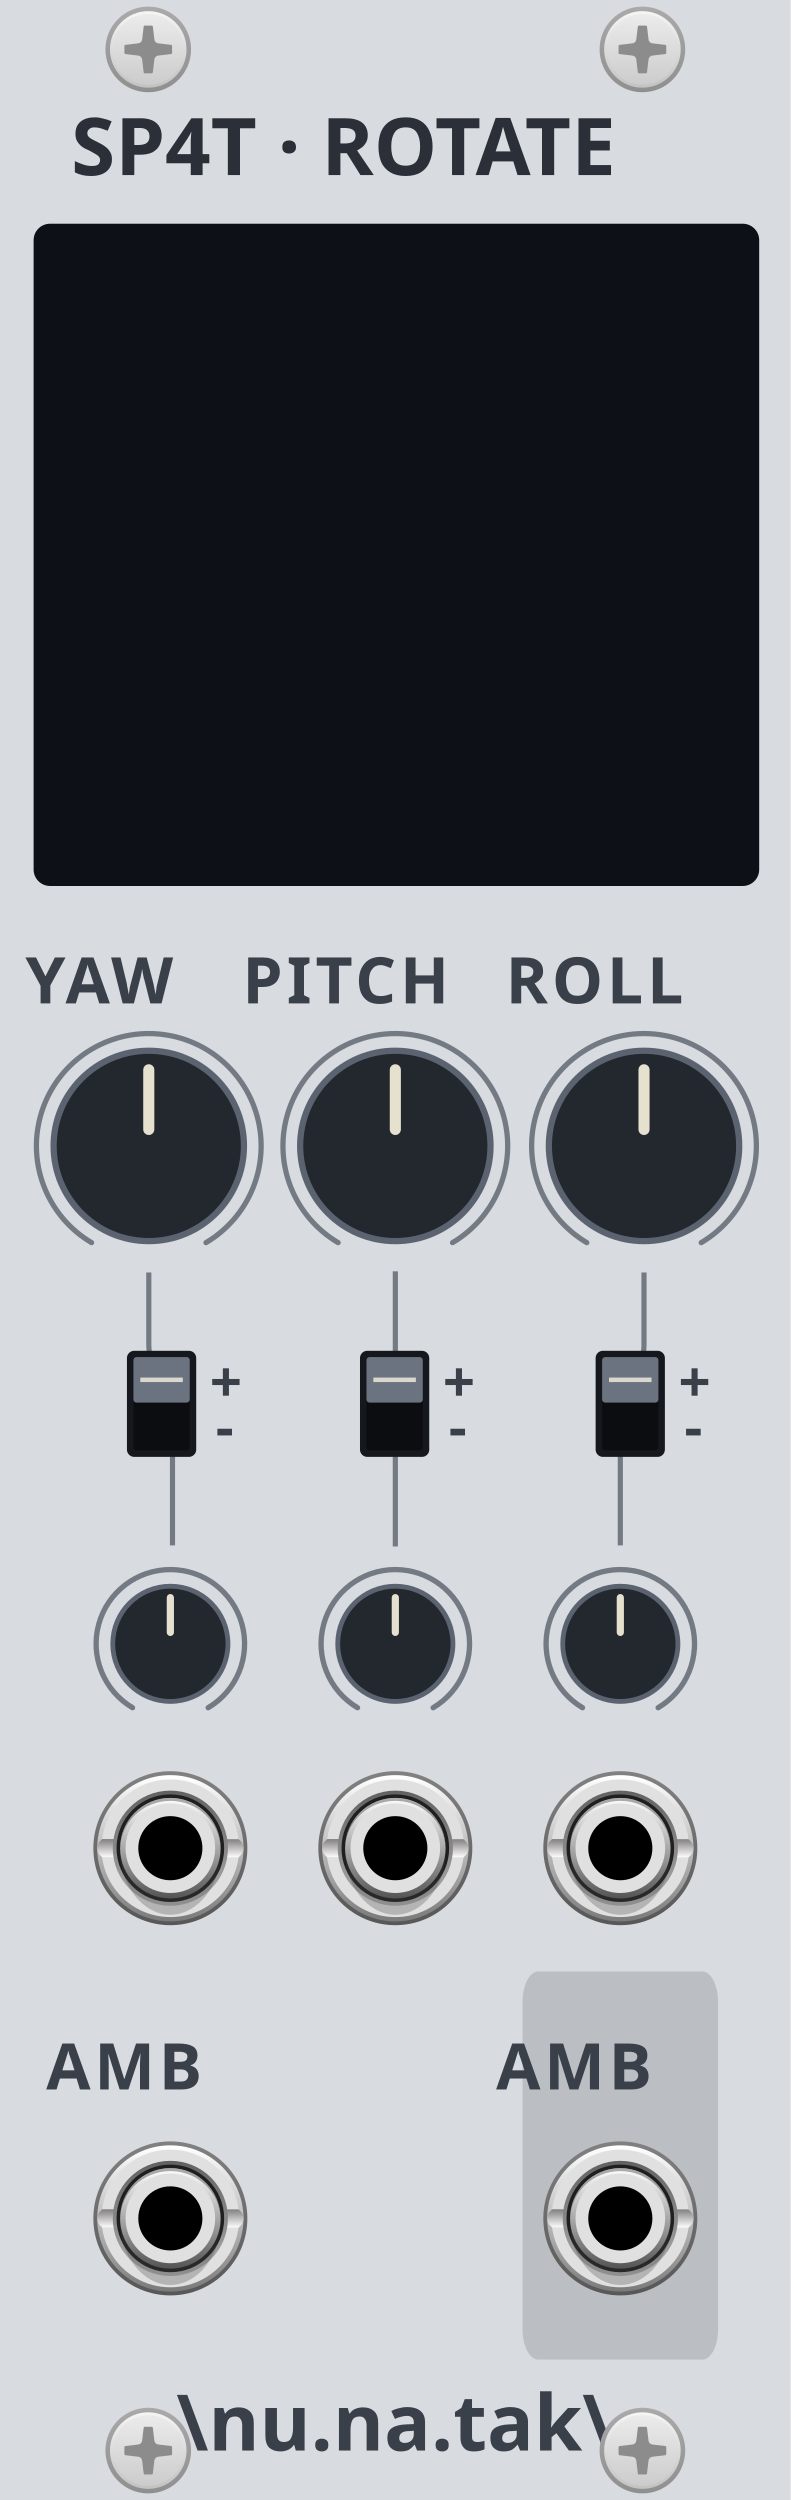
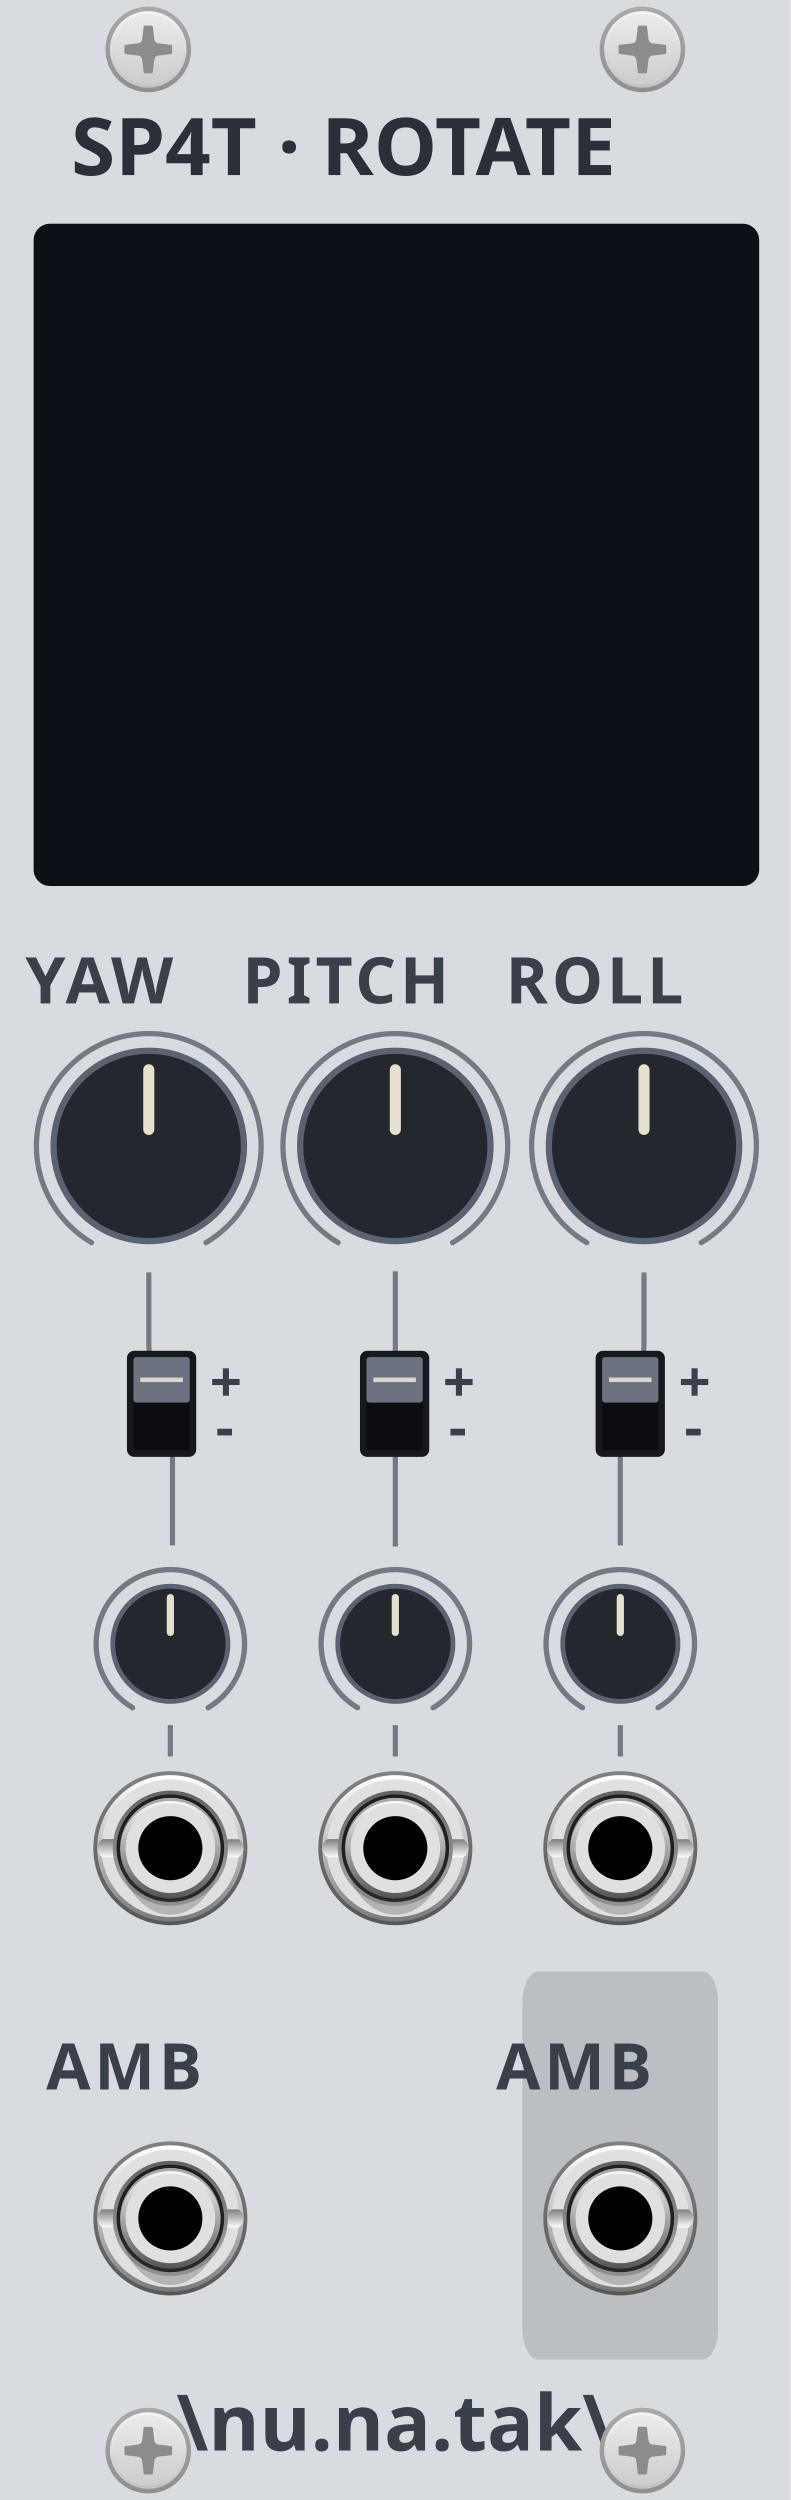
<svg xmlns="http://www.w3.org/2000/svg" xmlns:xlink="http://www.w3.org/1999/xlink" version="1.1" width="40.64mm" height="128.5mm" viewBox="0 0 40.64 128.5" id="svg8" xml:space="preserve">
  <defs id="component-defs">
    <linearGradient id="screw-g1" gradientUnits="userSpaceOnUse" x1="219.999" y1="6477.4" x2="232.999" y2="6477.4" gradientTransform="matrix(6.123234e-17 1 1 -6.123234e-17 -6469.9 -219)">
      <stop offset="0" stop-color="#ABA9A9" id="stop1" />
      <stop offset="1" stop-color="#8F8F8F" id="stop2" />
    </linearGradient>
    <linearGradient id="screw-g2" gradientUnits="userSpaceOnUse" x1="220.687" y1="6477.4" x2="232.311" y2="6477.4" gradientTransform="matrix(6.123234e-17 1 1 -6.123234e-17 -6469.9 -219)">
      <stop offset="0.006" stop-color="#F5F5F5" id="stop3" />
      <stop offset="1" stop-color="#C2C2C2" id="stop4" />
    </linearGradient>
    <linearGradient id="screw-g3" gradientUnits="userSpaceOnUse" x1="221.134" y1="6477.4" x2="231.864" y2="6477.4" gradientTransform="matrix(6.123234e-17 1 1 -6.123234e-17 -6469.9 -219)">
      <stop offset="0.006" stop-color="#EBEBEB" id="stop5" />
      <stop offset="1" stop-color="#CCCCCC" id="stop6" />
    </linearGradient>
    <symbol id="ScrewSilver" viewBox="0 0 15 14.999">
      <circle fill="url(#screw-g1)" cx="7.5" cy="7.499" r="6.5" id="circle6" />
      <circle fill="url(#screw-g2)" cx="7.5" cy="7.499" r="5.812" id="circle7" />
      <circle fill="url(#screw-g3)" cx="7.5" cy="7.499" r="5.365" id="circle8" />
      <path fill="#8C8C8C" d="M10.969,6.81L9.005,6.575C8.704,6.539,8.466,6.301,8.43,5.999L8.196,4.037c-0.01-0.086-0.083-0.15-0.169-0.15H6.973c-0.086,0-0.159,0.064-0.169,0.15l-0.235,1.963C6.533,6.302,6.295,6.54,5.994,6.576L4.031,6.81c-0.086,0.01-0.15,0.083-0.15,0.169v1.054c0,0.086,0.064,0.159,0.15,0.169l1.963,0.235C6.296,8.473,6.533,8.71,6.569,9.012l0.235,1.963c0.01,0.086,0.083,0.15,0.169,0.15h1.054c0.086,0,0.159-0.064,0.169-0.15l0.235-1.963c0.036-0.301,0.274-0.539,0.575-0.575l1.962-0.235c0.086-0.01,0.15-0.083,0.15-0.169V6.979C11.119,6.893,11.054,6.82,10.969,6.81z" id="path8" />
    </symbol>
    <linearGradient id="jack-g16" gradientUnits="userSpaceOnUse" x1="-602.159" y1="1785.691" x2="-578.784" y2="1785.691" gradientTransform="matrix(0,1,1,0,-1773.841,602.399)">
      <stop offset="0" stop-color="#828181" id="stop8" />
      <stop offset="1" stop-color="#575757" id="stop9" />
    </linearGradient>
    <linearGradient id="jack-g17" gradientUnits="userSpaceOnUse" x1="1062.069" y1="-4091.69" x2="1084.274" y2="-4091.69" gradientTransform="rotate(90,-1509.304,-2570.536)">
      <stop offset="0.006" stop-color="#FFFFFF" id="stop10" />
      <stop offset="1" stop-color="#7A7A7A" id="stop11" />
    </linearGradient>
    <linearGradient id="jack-g18" gradientUnits="userSpaceOnUse" x1="58.862" y1="-54.641" x2="58.862" y2="-51.868" gradientTransform="matrix(1,0,0,-1,-47.00625,-41.32658)">
      <stop offset="0" stop-color="#FFFBFD" id="stop12" />
      <stop offset="1" stop-color="#808080" id="stop13" />
    </linearGradient>
    <linearGradient id="jack-g19" gradientUnits="userSpaceOnUse" x1="-1240.793" y1="-381.897" x2="-1223.316" y2="-381.897" gradientTransform="matrix(0,-1,-1,0,-370.0472,-1220.126)">
      <stop offset="0" stop-color="#B0AEAE" id="stop14" />
      <stop offset="1" stop-color="#616161" id="stop15" />
    </linearGradient>
    <linearGradient id="jack-g20" gradientUnits="userSpaceOnUse" x1="-1884.864" y1="21.483" x2="-1884.864" y2="6.22" gradientTransform="rotate(180,-936.5067,12.88983)">
      <stop offset="0" stop-color="#FFFEFE" id="stop16" />
      <stop offset="1" stop-color="#545454" id="stop17" />
    </linearGradient>
    <linearGradient xlink:href="#jack-g16" id="linearGradient34" gradientUnits="userSpaceOnUse" gradientTransform="matrix(0,1,1,0,-1773.841,602.399)" x1="-602.159" y1="1785.691" x2="-578.784" y2="1785.691" />
    <linearGradient xlink:href="#jack-g17" id="linearGradient35" gradientUnits="userSpaceOnUse" gradientTransform="rotate(90,-1509.304,-2570.536)" x1="1062.069" y1="-4091.69" x2="1084.274" y2="-4091.69" />
    <linearGradient xlink:href="#jack-g18" id="linearGradient36" gradientUnits="userSpaceOnUse" gradientTransform="matrix(1,0,0,-1,-47.00625,-41.32658)" x1="58.862" y1="-54.641" x2="58.862" y2="-51.868" />
    <linearGradient xlink:href="#jack-g19" id="linearGradient37" gradientUnits="userSpaceOnUse" gradientTransform="matrix(0,-1,-1,0,-370.0472,-1220.126)" x1="-1240.793" y1="-381.897" x2="-1223.316" y2="-381.897" />
    <linearGradient xlink:href="#jack-g20" id="linearGradient38" gradientUnits="userSpaceOnUse" gradientTransform="rotate(180,-936.5067,12.88983)" x1="-1884.864" y1="21.483" x2="-1884.864" y2="6.22" />
    <linearGradient xlink:href="#jack-g16" id="linearGradient58" gradientUnits="userSpaceOnUse" gradientTransform="matrix(0,1,1,0,-1773.841,602.399)" x1="-602.159" y1="1785.691" x2="-578.784" y2="1785.691" />
    <linearGradient xlink:href="#jack-g17" id="linearGradient59" gradientUnits="userSpaceOnUse" gradientTransform="rotate(90,-1509.304,-2570.536)" x1="1062.069" y1="-4091.69" x2="1084.274" y2="-4091.69" />
    <linearGradient xlink:href="#jack-g18" id="linearGradient60" gradientUnits="userSpaceOnUse" gradientTransform="matrix(1,0,0,-1,-47.00625,-41.32658)" x1="58.862" y1="-54.641" x2="58.862" y2="-51.868" />
    <linearGradient xlink:href="#jack-g19" id="linearGradient61" gradientUnits="userSpaceOnUse" gradientTransform="matrix(0,-1,-1,0,-370.0472,-1220.126)" x1="-1240.793" y1="-381.897" x2="-1223.316" y2="-381.897" />
    <linearGradient xlink:href="#jack-g20" id="linearGradient62" gradientUnits="userSpaceOnUse" gradientTransform="rotate(180,-936.5067,12.88983)" x1="-1884.864" y1="21.483" x2="-1884.864" y2="6.22" />
    <linearGradient xlink:href="#jack-g16" id="linearGradient74" gradientUnits="userSpaceOnUse" gradientTransform="matrix(0,1,1,0,-1773.841,602.399)" x1="-602.159" y1="1785.691" x2="-578.784" y2="1785.691" />
    <linearGradient xlink:href="#jack-g17" id="linearGradient75" gradientUnits="userSpaceOnUse" gradientTransform="rotate(90,-1509.304,-2570.536)" x1="1062.069" y1="-4091.69" x2="1084.274" y2="-4091.69" />
    <linearGradient xlink:href="#jack-g18" id="linearGradient76" gradientUnits="userSpaceOnUse" gradientTransform="matrix(1,0,0,-1,-47.00625,-41.32658)" x1="58.862" y1="-54.641" x2="58.862" y2="-51.868" />
    <linearGradient xlink:href="#jack-g19" id="linearGradient77" gradientUnits="userSpaceOnUse" gradientTransform="matrix(0,-1,-1,0,-370.0472,-1220.126)" x1="-1240.793" y1="-381.897" x2="-1223.316" y2="-381.897" />
    <linearGradient xlink:href="#jack-g20" id="linearGradient78" gradientUnits="userSpaceOnUse" gradientTransform="rotate(180,-936.5067,12.88983)" x1="-1884.864" y1="21.483" x2="-1884.864" y2="6.22" />
    <linearGradient xlink:href="#jack-g16" id="linearGradient86" gradientUnits="userSpaceOnUse" gradientTransform="matrix(0,1,1,0,-1773.841,602.399)" x1="-602.159" y1="1785.691" x2="-578.784" y2="1785.691" />
    <linearGradient xlink:href="#jack-g17" id="linearGradient87" gradientUnits="userSpaceOnUse" gradientTransform="rotate(90,-1509.304,-2570.536)" x1="1062.069" y1="-4091.69" x2="1084.274" y2="-4091.69" />
    <linearGradient xlink:href="#jack-g18" id="linearGradient88" gradientUnits="userSpaceOnUse" gradientTransform="matrix(1,0,0,-1,-47.00625,-41.32658)" x1="58.862" y1="-54.641" x2="58.862" y2="-51.868" />
    <linearGradient xlink:href="#jack-g19" id="linearGradient89" gradientUnits="userSpaceOnUse" gradientTransform="matrix(0,-1,-1,0,-370.0472,-1220.126)" x1="-1240.793" y1="-381.897" x2="-1223.316" y2="-381.897" />
    <linearGradient xlink:href="#jack-g20" id="linearGradient90" gradientUnits="userSpaceOnUse" gradientTransform="rotate(180,-936.5067,12.88983)" x1="-1884.864" y1="21.483" x2="-1884.864" y2="6.22" />
    <linearGradient xlink:href="#jack-g16" id="linearGradient98" gradientUnits="userSpaceOnUse" gradientTransform="matrix(0,1,1,0,-1773.841,602.399)" x1="-602.159" y1="1785.691" x2="-578.784" y2="1785.691" />
    <linearGradient xlink:href="#jack-g17" id="linearGradient99" gradientUnits="userSpaceOnUse" gradientTransform="rotate(90,-1509.304,-2570.536)" x1="1062.069" y1="-4091.69" x2="1084.274" y2="-4091.69" />
    <linearGradient xlink:href="#jack-g18" id="linearGradient100" gradientUnits="userSpaceOnUse" gradientTransform="matrix(1,0,0,-1,-47.00625,-41.32658)" x1="58.862" y1="-54.641" x2="58.862" y2="-51.868" />
    <linearGradient xlink:href="#jack-g19" id="linearGradient101" gradientUnits="userSpaceOnUse" gradientTransform="matrix(0,-1,-1,0,-370.0472,-1220.126)" x1="-1240.793" y1="-381.897" x2="-1223.316" y2="-381.897" />
    <linearGradient xlink:href="#jack-g20" id="linearGradient102" gradientUnits="userSpaceOnUse" gradientTransform="rotate(180,-936.5067,12.88983)" x1="-1884.864" y1="21.483" x2="-1884.864" y2="6.22" />
  </defs>
  <g id="panel" style="display:inline">
    <rect id="background" x="0" y="0" width="40.64" height="128.5" fill="#d8dbdf" />
    <text id="title" x="20.32" y="9" font-family="'Rounded Mplus 1c', 'Arial Rounded MT Bold', sans-serif" font-size="4.1" font-weight="700" text-anchor="middle" fill="#2B3038" style="font-style:normal;font-variant:normal;font-weight:bold;font-stretch:normal;font-size:4.1px;font-family:'Rounded Mplus 1c', 'Arial Rounded MT Bold', sans-serif;-inkscape-font-specification:'Rounded Mplus 1c, Arial Rounded MT Bold, sans-serif, Bold';font-variant-ligatures:normal;font-variant-caps:normal;font-variant-numeric:normal;font-variant-east-asian:normal;text-anchor:middle;fill:#2b3038">
      <tspan id="tspan8" x="20.32" y="9">SP4T · ROTATE</tspan>
    </text>
    <text id="brand" x="20.32" y="125.958" font-family="'Rounded Mplus 1c', 'Arial Rounded MT Bold', sans-serif" font-size="4px" font-weight="700" text-anchor="middle" fill="#3a4049">\nu.na.tak\</text>
    <rect id="screen" x="1.728" y="11.5" width="37.294" height="34.039" rx="0.844" fill="#0d1017" style="stroke-width:1.026" />
    <rect style="fill:#bbbfc3;fill-opacity:1;stroke:none;stroke-width:0.218;stroke-dasharray:none;stroke-opacity:1" id="rect138" width="10.048" height="19.948" x="26.86" y="101.335" rx="0.809" ry="1.552" />
    <text x="8.823" y="107.4" id="text43" style="font-style:normal;font-variant:normal;font-weight:600;font-stretch:normal;font-size:3.3px;font-family:'Barlow Condensed', 'Arial Narrow', sans-serif;-inkscape-font-specification:'Barlow Condensed, Arial Narrow, sans-serif, Semi-Bold';font-variant-ligatures:normal;font-variant-caps:normal;font-variant-numeric:normal;font-variant-east-asian:normal;letter-spacing:0.2;text-anchor:middle;fill:#3a4049">
      <tspan id="tspan2" x="8.923" y="107.4">AMB</tspan>
    </text>
    <text x="31.951" y="107.4" id="text46" style="font-style:normal;font-variant:normal;font-weight:600;font-stretch:normal;font-size:3.3px;font-family:'Barlow Condensed', 'Arial Narrow', sans-serif;-inkscape-font-specification:'Barlow Condensed, Arial Narrow, sans-serif, Semi-Bold';font-variant-ligatures:normal;font-variant-caps:normal;font-variant-numeric:normal;font-variant-east-asian:normal;letter-spacing:0.2;text-anchor:middle;fill:#3a4049;fill-opacity:1">
      <tspan id="tspan85" x="32.051" y="107.4">AMB</tspan>
    </text>
    <g id="g51" transform="matrix(0.9107457,0,0,0.9107457,-12.05066,17.85556)">
      <path d="m 20.712,76.773 a 4.19,4.19 0 1 1 4.268,0" id="path36" style="fill:none;stroke:#737a83;stroke-width:0.3;stroke-linecap:round" />
    </g>
    <g id="g52" transform="matrix(0.9107457,0,0,0.9107457,-0.4868973,17.85556)">
      <path d="m 20.712,76.773 a 4.19,4.19 0 1 1 4.268,0" id="path51-6" style="fill:none;stroke:#737a83;stroke-width:0.3;stroke-linecap:round" />
    </g>
    <g id="g54" transform="matrix(0.9107457,0,0,0.9107457,11.07734,17.85556)">
      <path d="m 20.712,76.773 a 4.19,4.19 0 1 1 4.268,0" id="path53-3" style="fill:none;stroke:#737a83;stroke-width:0.3;stroke-linecap:round" />
    </g>
    <g id="g50" transform="matrix(0.9,0,0,0.9,-28.56231,9.916416)">
      <path d="m 36.965,59.95 a 6.417,6.417 0 1 1 6.535,0" id="path38" style="fill:none;stroke:#737a83;stroke-width:0.3;stroke-linecap:round" />
    </g>
    <g id="g57-5" transform="matrix(0.9,0,0,0.9,-15.8897,9.916416)">
      <path d="m 36.965,59.95 a 6.417,6.417 0 1 1 6.535,0" id="path57-5" style="fill:none;stroke:#737a83;stroke-width:0.3;stroke-linecap:round" />
    </g>
    <g id="g58-4" transform="matrix(0.9,0,0,0.9,-3.106986,9.916416)">
      <path d="m 36.965,59.95 a 6.417,6.417 0 1 1 6.535,0" id="path58" style="fill:none;stroke:#737a83;stroke-width:0.3;stroke-linecap:round" />
    </g>
    <path style="fill:none;stroke:#737a83;stroke-width:0.265px;stroke-linecap:butt;stroke-linejoin:miter;stroke-opacity:1" d="M 20.32,65.346 V 79.489" id="path76" />
    <text x="20.222" y="51.575" id="text73" style="font-style:normal;font-variant:normal;font-weight:600;font-stretch:normal;font-size:3.3px;font-family:'Barlow Condensed', 'Arial Narrow', sans-serif;-inkscape-font-specification:'Barlow Condensed, Arial Narrow, sans-serif, Semi-Bold';font-variant-ligatures:normal;font-variant-caps:normal;font-variant-numeric:normal;font-variant-east-asian:normal;letter-spacing:0.2;text-anchor:middle;fill:#3a4049">
      <tspan id="tspan111" x="20.322" y="51.575">PITCH</tspan>
    </text>
    <text x="7.549" y="51.575" id="text105" style="font-style:normal;font-variant:normal;font-weight:600;font-stretch:normal;font-size:3.3px;font-family:'Barlow Condensed', 'Arial Narrow', sans-serif;-inkscape-font-specification:'Barlow Condensed, Arial Narrow, sans-serif, Semi-Bold';font-variant-ligatures:normal;font-variant-caps:normal;font-variant-numeric:normal;font-variant-east-asian:normal;letter-spacing:0.2;text-anchor:middle;fill:#3a4049">
      <tspan id="tspan110" x="7.649" y="51.575">YAW</tspan>
    </text>
    <text x="33.004" y="51.575" id="text106" style="font-style:normal;font-variant:normal;font-weight:600;font-stretch:normal;font-size:3.3px;font-family:'Barlow Condensed', 'Arial Narrow', sans-serif;-inkscape-font-specification:'Barlow Condensed, Arial Narrow, sans-serif, Semi-Bold';font-variant-ligatures:normal;font-variant-caps:normal;font-variant-numeric:normal;font-variant-east-asian:normal;letter-spacing:0.2;text-anchor:middle;fill:#3a4049">
      <tspan id="tspan112" x="33.104" y="51.575">ROLL</tspan>
    </text>
    <path style="fill:none;stroke:#737a83;stroke-width:0.265px;stroke-linecap:butt;stroke-linejoin:miter;stroke-opacity:1" d="m 31.884,79.432 v -4.949 c 0,-1.26 1.218,-4.088 1.218,-5.348 v -3.732" id="path82" />
    <path style="fill:none;stroke:#737a83;stroke-width:0.265px;stroke-linecap:butt;stroke-linejoin:miter;stroke-opacity:1" d="m 8.866,79.432 v -4.949 c 0,-1.26 -1.218,-4.088 -1.218,-5.348 v -3.732" id="path110" />
    <g id="g121" transform="translate(-0.4513749)">
      <text x="11.234" y="72.067" id="text118" style="font-style:normal;font-variant:normal;font-weight:600;font-stretch:normal;font-size:2.9px;font-family:'Barlow Condensed', 'Arial Narrow', sans-serif;-inkscape-font-specification:'Barlow Condensed, Arial Narrow, sans-serif, Semi-Bold';font-variant-ligatures:normal;font-variant-caps:normal;font-variant-numeric:normal;font-variant-east-asian:normal;letter-spacing:0.2;text-anchor:start;fill:#3a4049;fill-opacity:1">
        <tspan id="tspan120" x="11.234" y="72.067">+</tspan>
      </text>
      <text x="11.531" y="74.388" id="text119" style="font-style:normal;font-variant:normal;font-weight:600;font-stretch:normal;font-size:2.9px;font-family:'Barlow Condensed', 'Arial Narrow', sans-serif;-inkscape-font-specification:'Barlow Condensed, Arial Narrow, sans-serif, Semi-Bold';font-variant-ligatures:normal;font-variant-caps:normal;font-variant-numeric:normal;font-variant-east-asian:normal;letter-spacing:0.2;text-anchor:start;fill:#3a4049;fill-opacity:1">
        <tspan id="tspan121" x="11.531" y="74.388">-</tspan>
      </text>
    </g>
    <g id="g127" transform="translate(11.527)">
      <text x="11.234" y="72.067" id="text122" style="font-style:normal;font-variant:normal;font-weight:600;font-stretch:normal;font-size:2.9px;font-family:'Barlow Condensed', 'Arial Narrow', sans-serif;-inkscape-font-specification:'Barlow Condensed, Arial Narrow, sans-serif, Semi-Bold';font-variant-ligatures:normal;font-variant-caps:normal;font-variant-numeric:normal;font-variant-east-asian:normal;letter-spacing:0.2;text-anchor:start;fill:#3a4049;fill-opacity:1">
        <tspan id="tspan122" x="11.234" y="72.067">+</tspan>
      </text>
      <text x="11.531" y="74.388" id="text123" style="font-style:normal;font-variant:normal;font-weight:600;font-stretch:normal;font-size:2.9px;font-family:'Barlow Condensed', 'Arial Narrow', sans-serif;-inkscape-font-specification:'Barlow Condensed, Arial Narrow, sans-serif, Semi-Bold';font-variant-ligatures:normal;font-variant-caps:normal;font-variant-numeric:normal;font-variant-east-asian:normal;letter-spacing:0.2;text-anchor:start;fill:#3a4049;fill-opacity:1">
        <tspan id="tspan123" x="11.531" y="74.388">-</tspan>
      </text>
    </g>
    <g id="g132" transform="translate(23.63889)">
      <text x="11.234" y="72.067" id="text127" style="font-style:normal;font-variant:normal;font-weight:600;font-stretch:normal;font-size:2.9px;font-family:'Barlow Condensed', 'Arial Narrow', sans-serif;-inkscape-font-specification:'Barlow Condensed, Arial Narrow, sans-serif, Semi-Bold';font-variant-ligatures:normal;font-variant-caps:normal;font-variant-numeric:normal;font-variant-east-asian:normal;letter-spacing:0.2;text-anchor:start;fill:#3a4049;fill-opacity:1">
        <tspan id="tspan127" x="11.234" y="72.067">+</tspan>
      </text>
      <text x="11.531" y="74.388" id="text128" style="font-style:normal;font-variant:normal;font-weight:600;font-stretch:normal;font-size:2.9px;font-family:'Barlow Condensed', 'Arial Narrow', sans-serif;-inkscape-font-specification:'Barlow Condensed, Arial Narrow, sans-serif, Semi-Bold';font-variant-ligatures:normal;font-variant-caps:normal;font-variant-numeric:normal;font-variant-east-asian:normal;letter-spacing:0.2;text-anchor:start;fill:#3a4049;fill-opacity:1">
        <tspan id="tspan128" x="11.531" y="74.388">-</tspan>
      </text>
    </g>
+     <path style="display:inline;fill:none;stroke:#737a83;stroke-width:0.265px;stroke-linecap:butt;stroke-linejoin:miter;stroke-opacity:1" d="m 8.756,88.669 v 1.613" id="path146" />
+     <path style="display:inline;fill:none;stroke:#737a83;stroke-width:0.265px;stroke-linecap:butt;stroke-linejoin:miter;stroke-opacity:1" d="m 20.32,88.669 v 1.613" id="path1" />
+     <path style="display:inline;fill:none;stroke:#737a83;stroke-width:0.265px;stroke-linecap:butt;stroke-linejoin:miter;stroke-opacity:1" d="m 31.884,88.669 v 1.613" id="path2" />
  </g>
  <g id="components" style="display:inline">
    <use id="screw-top-left" xlink:href="#ScrewSilver" x="5.08" y="0" width="5.08" height="5.08" />
    <use id="screw-top-right" xlink:href="#ScrewSilver" x="30.48" y="0" width="5.08" height="5.08" />
    <use id="screw-bottom-left" xlink:href="#ScrewSilver" x="5.08" y="123.42" width="5.08" height="5.08" />
    <use id="screw-bottom-right" xlink:href="#ScrewSilver" x="30.48" y="123.42" width="5.08" height="5.08" />
    <g id="azimuth-param" transform="matrix(0.3048012,0,0,0.3048012,2.592723,53.84604)">
      <circle fill="#23272e" stroke="#5c6370" stroke-width="1.053" cx="16.584" cy="16.584" r="16.052" id="circle103" />
      <rect fill="#e6e1cf" x="15.647" y="2.808" width="1.872" height="11.934" rx="0.936" id="rect103" />
    </g>
    <g id="use58" transform="matrix(0.3048012,0,0,0.3048012,28.04804,53.84604)">
      <circle fill="#23272e" stroke="#5c6370" stroke-width="1.053" cx="16.584" cy="16.584" r="16.052" id="circle105" />
      <rect fill="#e6e1cf" x="15.647" y="2.808" width="1.872" height="11.934" rx="0.936" id="rect105" />
    </g>
    <g id="use57" transform="matrix(0.3048012,0,0,0.3048012,15.26533,53.84604)">
      <circle fill="#23272e" stroke="#5c6370" stroke-width="1.053" cx="16.584" cy="16.584" r="16.052" id="circle104" />
      <rect fill="#e6e1cf" x="15.647" y="2.808" width="1.872" height="11.934" rx="0.936" id="rect104" />
    </g>
    <g id="g115" transform="matrix(0.2645833,0,0,0.2645833,6.524615,69.43026)">
      <rect id="body" x="0" y="0" width="13.457" height="20.613" rx="1.418" fill="#15181d" />
      <rect id="slot" x="1.258" y="1.216" width="10.941" height="18.127" rx="0.6" fill="#0b0d11" />
      <rect id="handle" x="1.258" y="1.216" width="10.941" height="8.847" rx="0.6" fill="#6c7380" />
      <rect id="grip" x="2.6" y="5.201" width="8.257" height="0.877" fill="#d9d7ce" />
    </g>
    <g id="g126" transform="matrix(0.2645833,0,0,0.2645833,18.50299,69.43026)">
      <rect id="rect123" x="0" y="0" width="13.457" height="20.613" rx="1.418" fill="#15181d" />
      <rect id="rect124" x="1.258" y="1.216" width="10.941" height="18.127" rx="0.6" fill="#0b0d11" />
      <rect id="rect125" x="1.258" y="1.216" width="10.941" height="8.847" rx="0.6" fill="#6c7380" />
      <rect id="rect126" x="2.6" y="5.201" width="8.257" height="0.877" fill="#d9d7ce" />
    </g>
    <g id="g131" transform="matrix(0.2645833,0,0,0.2645833,30.61488,69.43026)">
      <rect id="rect128" x="0" y="0" width="13.457" height="20.613" rx="1.418" fill="#15181d" />
      <rect id="rect129" x="1.258" y="1.216" width="10.941" height="18.127" rx="0.6" fill="#0b0d11" />
      <rect id="rect130" x="1.258" y="1.216" width="10.941" height="8.847" rx="0.6" fill="#6c7380" />
      <rect id="rect131" x="2.6" y="5.201" width="8.257" height="0.877" fill="#d9d7ce" />
    </g>
    <g id="elevation-cv-param" transform="matrix(0.3084377,0,0,0.3084377,5.671816,81.40767)">
      <circle fill="#23272e" stroke="#5c6370" stroke-width="0.8" cx="10" cy="10" r="9.6" id="circle63" />
      <rect fill="#e6e1cf" x="9.4" y="1.7" width="1.2" height="7" rx="0.6" id="rect63" />
    </g>
    <g id="use51" transform="matrix(0.3084377,0,0,0.3084377,17.23558,81.40767)">
      <circle fill="#23272e" stroke="#5c6370" stroke-width="0.8" cx="10" cy="10" r="9.6" id="circle64" />
      <rect fill="#e6e1cf" x="9.4" y="1.7" width="1.2" height="7" rx="0.6" id="rect64" />
    </g>
    <g id="use53" transform="matrix(0.3084377,0,0,0.3084377,28.79982,81.40767)">
      <circle fill="#23272e" stroke="#5c6370" stroke-width="0.8" cx="10" cy="10" r="9.6" id="circle65" />
      <rect fill="#e6e1cf" x="9.4" y="1.7" width="1.2" height="7" rx="0.6" id="rect65" />
    </g>
    <g id="left-input" transform="matrix(0.3386666,0,0,0.3386666,4.743038,109.9866)">
      <path fill="url(#jack-g16)" d="m 11.85,23.615 c -6.445,0 -11.688,-5.243 -11.688,-11.687 0,-6.445 5.243,-11.688 11.688,-11.688 6.445,0 11.687,5.243 11.687,11.688 0,6.444 -5.243,11.687 -11.687,11.687 z" id="path21" style="fill:url(#linearGradient34)" />
      <circle fill="url(#jack-g17)" cx="11.85" cy="11.94" r="11.102" id="circle25" style="fill:url(#linearGradient35)" />
      <circle fill="#e0e0e0" cx="11.85" cy="11.94" r="10.443" id="circle27" />
      <path fill="url(#jack-g18)" d="M 1.521,10.542 1.092,10.958 C 0.652,11.537 0.655,12.339 1.099,12.915 l 0.398,0.369 20.7,0.03 0.402,-0.384 c 0.46,-0.573 0.463,-1.387 0.008,-1.964 L 22.198,10.565 Z" id="path27" style="fill:url(#linearGradient36)" />
      <circle fill="url(#jack-g19)" cx="11.85" cy="11.928" r="8.738" id="circle28" style="fill:url(#linearGradient37)" />
      <circle fill="#1f1f1f" cx="11.85" cy="11.928" r="8.167" id="circle29" />
      <path opacity="0.28" fill="#404040" d="m 11.85,4.297 c 4.213,0 7.629,3.782 7.629,8.448 0,4.666 -3.415,9.288 -7.629,9.288 -4.213,0 -7.629,-4.622 -7.629,-9.288 0,-4.666 3.415,-8.448 7.629,-8.448 z" id="path29" />
      <circle fill="url(#jack-g20)" cx="11.85" cy="11.928" r="7.631" id="circle30" style="fill:url(#linearGradient38)" />
      <circle fill="#e0e0e0" cx="11.85" cy="11.928" r="6.8" id="circle31" />
      <g opacity="0.43" id="g33">
        <path fill="#404040" d="m 11.85,4.746 c 4.175,0 7.561,3.257 7.623,7.296 5.5e-4,-0.038 0.006,-0.075 0.006,-0.114 0,-4.215 -3.415,-7.631 -7.629,-7.631 -4.213,0 -7.629,3.417 -7.629,7.631 0,0.038 0.005,0.076 0.006,0.114 0.062,-4.039 3.448,-7.296 7.623,-7.296 z" id="path31" />
        <path opacity="0.28" fill="#404040" d="m 4.227,12.042 c -5.5e-4,0.037 -0.006,0.073 -0.006,0.111 0,4.091 3.415,7.407 7.629,7.407 -4.175,-10e-6 -7.561,-3.356 -7.623,-7.517 z" id="path32" />
        <path opacity="0.28" fill="#404040" d="m 11.85,19.559 c 4.213,0 7.629,-3.316 7.629,-7.407 0,-0.037 -0.005,-0.073 -0.006,-0.111 -0.062,4.162 -3.448,7.517 -7.623,7.517 z" id="path33" />
      </g>
      <circle fill="#000000" cx="11.85" cy="11.928" r="4.867" id="circle33" />
    </g>
    <g id="g58" transform="matrix(0.3386666,0,0,0.3386666,27.87104,109.9866)">
      <path fill="url(#jack-g16)" d="m 11.85,23.615 c -6.445,0 -11.688,-5.243 -11.688,-11.687 0,-6.445 5.243,-11.688 11.688,-11.688 6.445,0 11.687,5.243 11.687,11.688 0,6.444 -5.243,11.687 -11.687,11.687 z" id="path50" style="fill:url(#linearGradient58)" />
      <circle fill="url(#jack-g17)" cx="11.85" cy="11.94" r="11.102" id="circle50" style="fill:url(#linearGradient59)" />
      <circle fill="#e0e0e0" cx="11.85" cy="11.94" r="10.443" id="circle51" />
      <path fill="url(#jack-g18)" d="M 1.521,10.542 1.092,10.958 C 0.652,11.537 0.655,12.339 1.099,12.915 l 0.398,0.369 20.7,0.03 0.402,-0.384 c 0.46,-0.573 0.463,-1.387 0.008,-1.964 L 22.198,10.565 Z" id="path51" style="fill:url(#linearGradient60)" />
      <circle fill="url(#jack-g19)" cx="11.85" cy="11.928" r="8.738" id="circle52" style="fill:url(#linearGradient61)" />
      <circle fill="#1f1f1f" cx="11.85" cy="11.928" r="8.167" id="circle53" />
      <path opacity="0.28" fill="#404040" d="m 11.85,4.297 c 4.213,0 7.629,3.782 7.629,8.448 0,4.666 -3.415,9.288 -7.629,9.288 -4.213,0 -7.629,-4.622 -7.629,-9.288 0,-4.666 3.415,-8.448 7.629,-8.448 z" id="path53" />
      <circle fill="url(#jack-g20)" cx="11.85" cy="11.928" r="7.631" id="circle54" style="fill:url(#linearGradient62)" />
      <circle fill="#e0e0e0" cx="11.85" cy="11.928" r="6.8" id="circle55" />
      <g opacity="0.43" id="g57">
        <path fill="#404040" d="m 11.85,4.746 c 4.175,0 7.561,3.257 7.623,7.296 5.5e-4,-0.038 0.006,-0.075 0.006,-0.114 0,-4.215 -3.415,-7.631 -7.629,-7.631 -4.213,0 -7.629,3.417 -7.629,7.631 0,0.038 0.005,0.076 0.006,0.114 0.062,-4.039 3.448,-7.296 7.623,-7.296 z" id="path55" />
        <path opacity="0.28" fill="#404040" d="m 4.227,12.042 c -5.5e-4,0.037 -0.006,0.073 -0.006,0.111 0,4.091 3.415,7.407 7.629,7.407 -4.175,-10e-6 -7.561,-3.356 -7.623,-7.517 z" id="path56" />
        <path opacity="0.28" fill="#404040" d="m 11.85,19.559 c 4.213,0 7.629,-3.316 7.629,-7.407 0,-0.037 -0.005,-0.073 -0.006,-0.111 -0.062,4.162 -3.448,7.517 -7.623,7.517 z" id="path57" />
      </g>
      <circle fill="#000000" cx="11.85" cy="11.928" r="4.867" id="circle57" />
    </g>
    <g id="elevation-cv-input" transform="matrix(0.3386666,0,0,0.3386666,16.3068,90.95745)">
      <path fill="url(#jack-g16)" d="m 11.85,23.615 c -6.445,0 -11.688,-5.243 -11.688,-11.687 0,-6.445 5.243,-11.688 11.688,-11.688 6.445,0 11.687,5.243 11.687,11.688 0,6.444 -5.243,11.687 -11.687,11.687 z" id="path65" style="fill:url(#linearGradient74)" />
      <circle fill="url(#jack-g17)" cx="11.85" cy="11.94" r="11.102" id="circle66" style="fill:url(#linearGradient75)" />
      <circle fill="#e0e0e0" cx="11.85" cy="11.94" r="10.443" id="circle67" />
      <path fill="url(#jack-g18)" d="M 1.521,10.542 1.092,10.958 C 0.652,11.537 0.655,12.339 1.099,12.915 l 0.398,0.369 20.7,0.03 0.402,-0.384 c 0.46,-0.573 0.463,-1.387 0.008,-1.964 L 22.198,10.565 Z" id="path67" style="fill:url(#linearGradient76)" />
      <circle fill="url(#jack-g19)" cx="11.85" cy="11.928" r="8.738" id="circle68" style="fill:url(#linearGradient77)" />
      <circle fill="#1f1f1f" cx="11.85" cy="11.928" r="8.167" id="circle69" />
      <path opacity="0.28" fill="#404040" d="m 11.85,4.297 c 4.213,0 7.629,3.782 7.629,8.448 0,4.666 -3.415,9.288 -7.629,9.288 -4.213,0 -7.629,-4.622 -7.629,-9.288 0,-4.666 3.415,-8.448 7.629,-8.448 z" id="path69" />
      <circle fill="url(#jack-g20)" cx="11.85" cy="11.928" r="7.631" id="circle70" style="fill:url(#linearGradient78)" />
      <circle fill="#e0e0e0" cx="11.85" cy="11.928" r="6.8" id="circle71" />
      <g opacity="0.43" id="g73">
        <path fill="#404040" d="m 11.85,4.746 c 4.175,0 7.561,3.257 7.623,7.296 5.5e-4,-0.038 0.006,-0.075 0.006,-0.114 0,-4.215 -3.415,-7.631 -7.629,-7.631 -4.213,0 -7.629,3.417 -7.629,7.631 0,0.038 0.005,0.076 0.006,0.114 0.062,-4.039 3.448,-7.296 7.623,-7.296 z" id="path71" />
        <path opacity="0.28" fill="#404040" d="m 4.227,12.042 c -5.5e-4,0.037 -0.006,0.073 -0.006,0.111 0,4.091 3.415,7.407 7.629,7.407 -4.175,-10e-6 -7.561,-3.356 -7.623,-7.517 z" id="path72" />
        <path opacity="0.28" fill="#404040" d="m 11.85,19.559 c 4.213,0 7.629,-3.316 7.629,-7.407 0,-0.037 -0.005,-0.073 -0.006,-0.111 -0.062,4.162 -3.448,7.517 -7.623,7.517 z" id="path73" />
      </g>
      <circle fill="#000000" cx="11.85" cy="11.928" r="4.867" id="circle73" />
    </g>
    <g id="spread-cv-input" transform="matrix(0.3386666,0,0,0.3386666,4.743038,90.95745)">
      <path fill="url(#jack-g16)" d="m 11.85,23.615 c -6.445,0 -11.688,-5.243 -11.688,-11.687 0,-6.445 5.243,-11.688 11.688,-11.688 6.445,0 11.687,5.243 11.687,11.688 0,6.444 -5.243,11.687 -11.687,11.687 z" id="path78" style="fill:url(#linearGradient86)" />
      <circle fill="url(#jack-g17)" cx="11.85" cy="11.94" r="11.102" id="circle78" style="fill:url(#linearGradient87)" />
      <circle fill="#e0e0e0" cx="11.85" cy="11.94" r="10.443" id="circle79" />
      <path fill="url(#jack-g18)" d="M 1.521,10.542 1.092,10.958 C 0.652,11.537 0.655,12.339 1.099,12.915 l 0.398,0.369 20.7,0.03 0.402,-0.384 c 0.46,-0.573 0.463,-1.387 0.008,-1.964 L 22.198,10.565 Z" id="path79" style="fill:url(#linearGradient88)" />
      <circle fill="url(#jack-g19)" cx="11.85" cy="11.928" r="8.738" id="circle80" style="fill:url(#linearGradient89)" />
      <circle fill="#1f1f1f" cx="11.85" cy="11.928" r="8.167" id="circle81" />
      <path opacity="0.28" fill="#404040" d="m 11.85,4.297 c 4.213,0 7.629,3.782 7.629,8.448 0,4.666 -3.415,9.288 -7.629,9.288 -4.213,0 -7.629,-4.622 -7.629,-9.288 0,-4.666 3.415,-8.448 7.629,-8.448 z" id="path81" />
      <circle fill="url(#jack-g20)" cx="11.85" cy="11.928" r="7.631" id="circle82" style="fill:url(#linearGradient90)" />
      <circle fill="#e0e0e0" cx="11.85" cy="11.928" r="6.8" id="circle83" />
      <g opacity="0.43" id="g85">
        <path fill="#404040" d="m 11.85,4.746 c 4.175,0 7.561,3.257 7.623,7.296 5.5e-4,-0.038 0.006,-0.075 0.006,-0.114 0,-4.215 -3.415,-7.631 -7.629,-7.631 -4.213,0 -7.629,3.417 -7.629,7.631 0,0.038 0.005,0.076 0.006,0.114 0.062,-4.039 3.448,-7.296 7.623,-7.296 z" id="path83" />
        <path opacity="0.28" fill="#404040" d="m 4.227,12.042 c -5.5e-4,0.037 -0.006,0.073 -0.006,0.111 0,4.091 3.415,7.407 7.629,7.407 -4.175,-10e-6 -7.561,-3.356 -7.623,-7.517 z" id="path84" />
        <path opacity="0.28" fill="#404040" d="m 11.85,19.559 c 4.213,0 7.629,-3.316 7.629,-7.407 0,-0.037 -0.005,-0.073 -0.006,-0.111 -0.062,4.162 -3.448,7.517 -7.623,7.517 z" id="path85" />
      </g>
      <circle fill="#000000" cx="11.85" cy="11.928" r="4.867" id="circle85" />
    </g>
    <g id="use71" transform="matrix(0.3386666,0,0,0.3386666,27.87104,90.95745)">
      <path fill="url(#jack-g16)" d="m 11.85,23.615 c -6.445,0 -11.688,-5.243 -11.688,-11.687 0,-6.445 5.243,-11.688 11.688,-11.688 6.445,0 11.687,5.243 11.687,11.688 0,6.444 -5.243,11.687 -11.687,11.687 z" id="path90" style="fill:url(#linearGradient98)" />
      <circle fill="url(#jack-g17)" cx="11.85" cy="11.94" r="11.102" id="circle90" style="fill:url(#linearGradient99)" />
      <circle fill="#e0e0e0" cx="11.85" cy="11.94" r="10.443" id="circle91" />
      <path fill="url(#jack-g18)" d="M 1.521,10.542 1.092,10.958 C 0.652,11.537 0.655,12.339 1.099,12.915 l 0.398,0.369 20.7,0.03 0.402,-0.384 c 0.46,-0.573 0.463,-1.387 0.008,-1.964 L 22.198,10.565 Z" id="path91" style="fill:url(#linearGradient100)" />
      <circle fill="url(#jack-g19)" cx="11.85" cy="11.928" r="8.738" id="circle92" style="fill:url(#linearGradient101)" />
      <circle fill="#1f1f1f" cx="11.85" cy="11.928" r="8.167" id="circle93" />
      <path opacity="0.28" fill="#404040" d="m 11.85,4.297 c 4.213,0 7.629,3.782 7.629,8.448 0,4.666 -3.415,9.288 -7.629,9.288 -4.213,0 -7.629,-4.622 -7.629,-9.288 0,-4.666 3.415,-8.448 7.629,-8.448 z" id="path93" />
      <circle fill="url(#jack-g20)" cx="11.85" cy="11.928" r="7.631" id="circle94" style="fill:url(#linearGradient102)" />
      <circle fill="#e0e0e0" cx="11.85" cy="11.928" r="6.8" id="circle95" />
      <g opacity="0.43" id="g97">
        <path fill="#404040" d="m 11.85,4.746 c 4.175,0 7.561,3.257 7.623,7.296 5.5e-4,-0.038 0.006,-0.075 0.006,-0.114 0,-4.215 -3.415,-7.631 -7.629,-7.631 -4.213,0 -7.629,3.417 -7.629,7.631 0,0.038 0.005,0.076 0.006,0.114 0.062,-4.039 3.448,-7.296 7.623,-7.296 z" id="path95" />
        <path opacity="0.28" fill="#404040" d="m 4.227,12.042 c -5.5e-4,0.037 -0.006,0.073 -0.006,0.111 0,4.091 3.415,7.407 7.629,7.407 -4.175,-10e-6 -7.561,-3.356 -7.623,-7.517 z" id="path96" />
        <path opacity="0.28" fill="#404040" d="m 11.85,19.559 c 4.213,0 7.629,-3.316 7.629,-7.407 0,-0.037 -0.005,-0.073 -0.006,-0.111 -0.062,4.162 -3.448,7.517 -7.623,7.517 z" id="path97" />
      </g>
      <circle fill="#000000" cx="11.85" cy="11.928" r="4.867" id="circle97" />
    </g>
  </g>
</svg>
